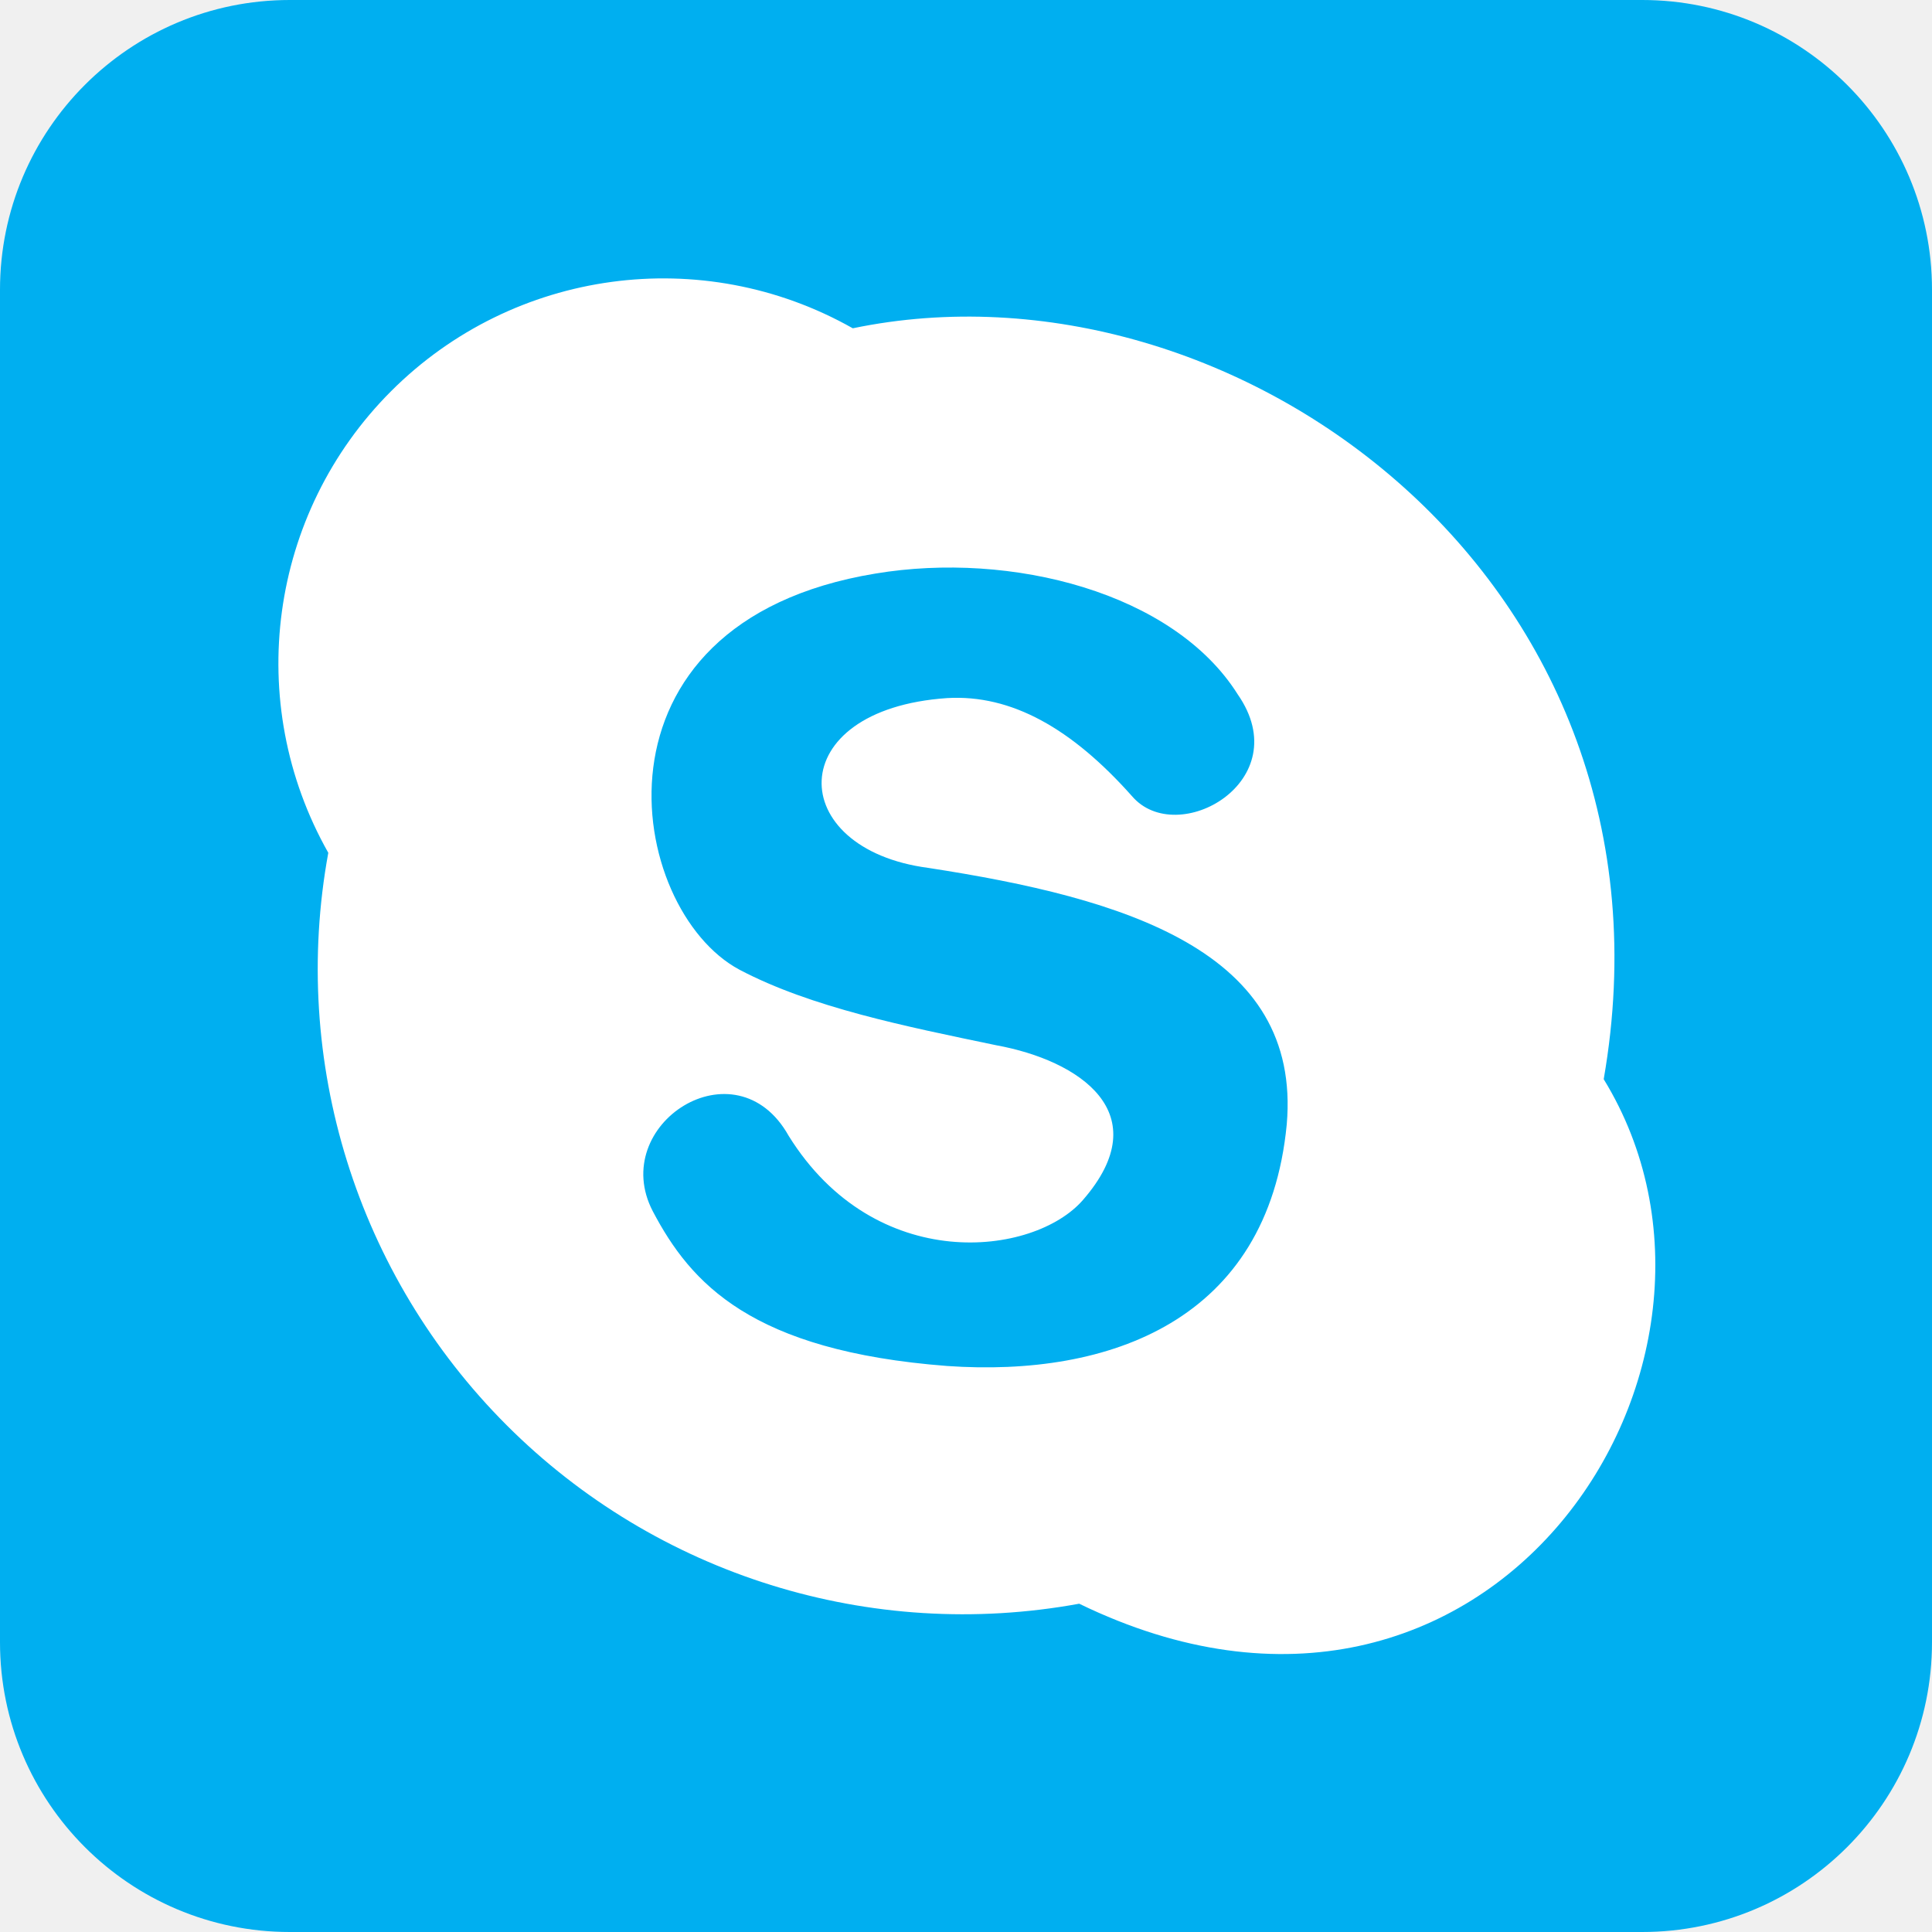
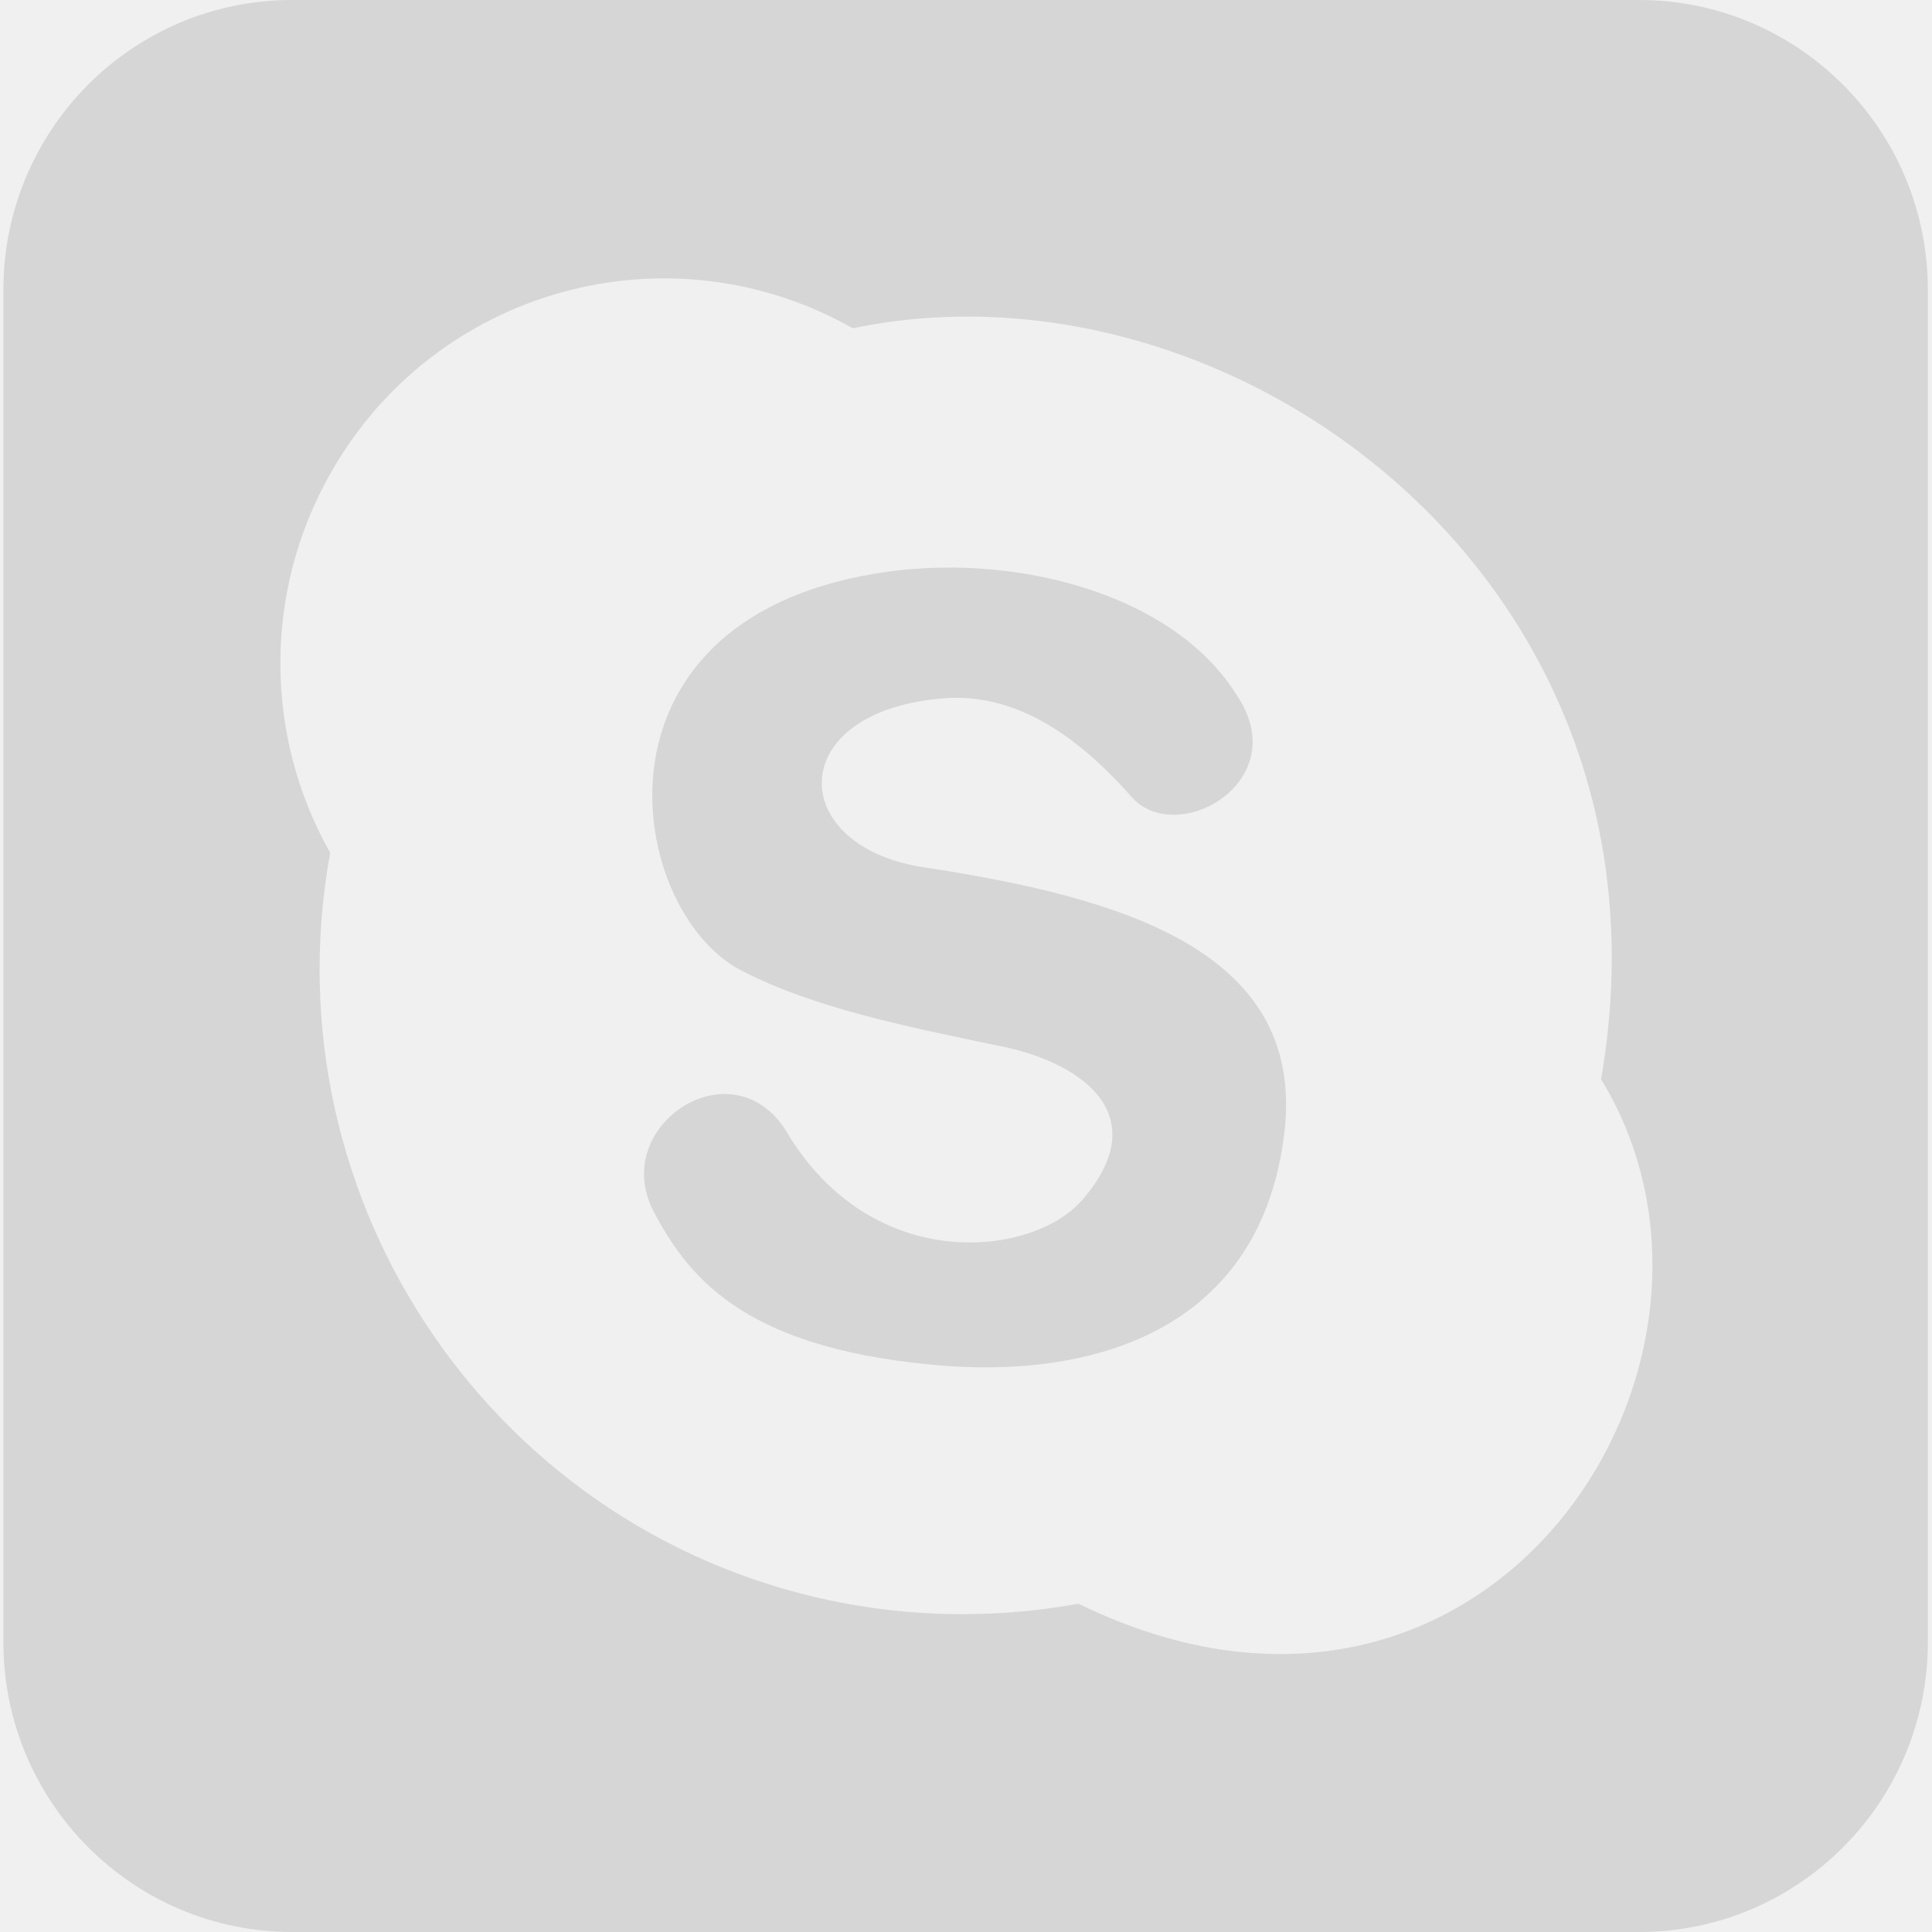
- <svg xmlns="http://www.w3.org/2000/svg" height="512" width="512">
-   <rect width="512" height="512" fill="#00aff0" rx="15%" />
-   <path fill="#fff" d="M87 226a171 171 0 0 0 199 199c109 53 185-64 139-139 23-132-98-220-199-199A102 102 0 0 0 87 226m241-42c16 23-16 41-28 27-16-18-32-27-49-26-44 3-43 40-5 45 52 8 99 22 95 68-5 52-47 67-90 64-52-4-68-22-78-41-12-23 22-45 36-20 23 37 65 32 78 17 20-23-1-37-23-41-24-5-49-10-68-20-30-16-43-92 36-105 36-6 79 5 96 32" />
+ <svg xmlns="http://www.w3.org/2000/svg" version="1.1" id="Layer_1" x="0px" y="0px" viewBox="0 0 512 512" style="enable-background:new 0 0 512 512;" xml:space="preserve">
+   <style type="text/css">
+ 	.st0{fill:#D6D6D6;}
+ </style>
+   <path class="st0" d="M77.4,0h357c42.2,0,76.5,34.4,76.5,76.8v358.4c0,42.4-34.3,76.8-76.5,76.8h-357c-42.2,0-76.5-34.4-76.5-76.8  V76.8C0.9,34.4,35.1,0,77.4,0z M87.5,226c-16.9,92.9,44.4,182,136.9,199c20.3,3.7,41.1,3.7,61.4,0c108.6,53,184.3-64,138.5-139  C447.2,154,326.6,66,226,87c-48.9-27.7-110.9-10.5-138.5,38.6C69.9,156.7,69.9,194.8,87.5,226L87.5,226z M327.6,184  c15.9,23-15.9,41-27.9,27c-15.9-18-31.9-27-48.8-26c-43.8,3-42.8,40-5,45c51.8,8,98.6,22,94.7,68c-5,52-46.8,67-89.7,64  c-51.8-4-67.8-22-77.7-41c-12-23,21.9-45,35.9-20c22.9,37,64.8,32,77.7,17c19.9-23-1-37-22.9-41c-23.9-5-48.8-10-67.8-20  c-29.9-16-42.8-92,35.9-105C267.8,146,310.7,157,327.6,184L327.6,184z" />
</svg>
